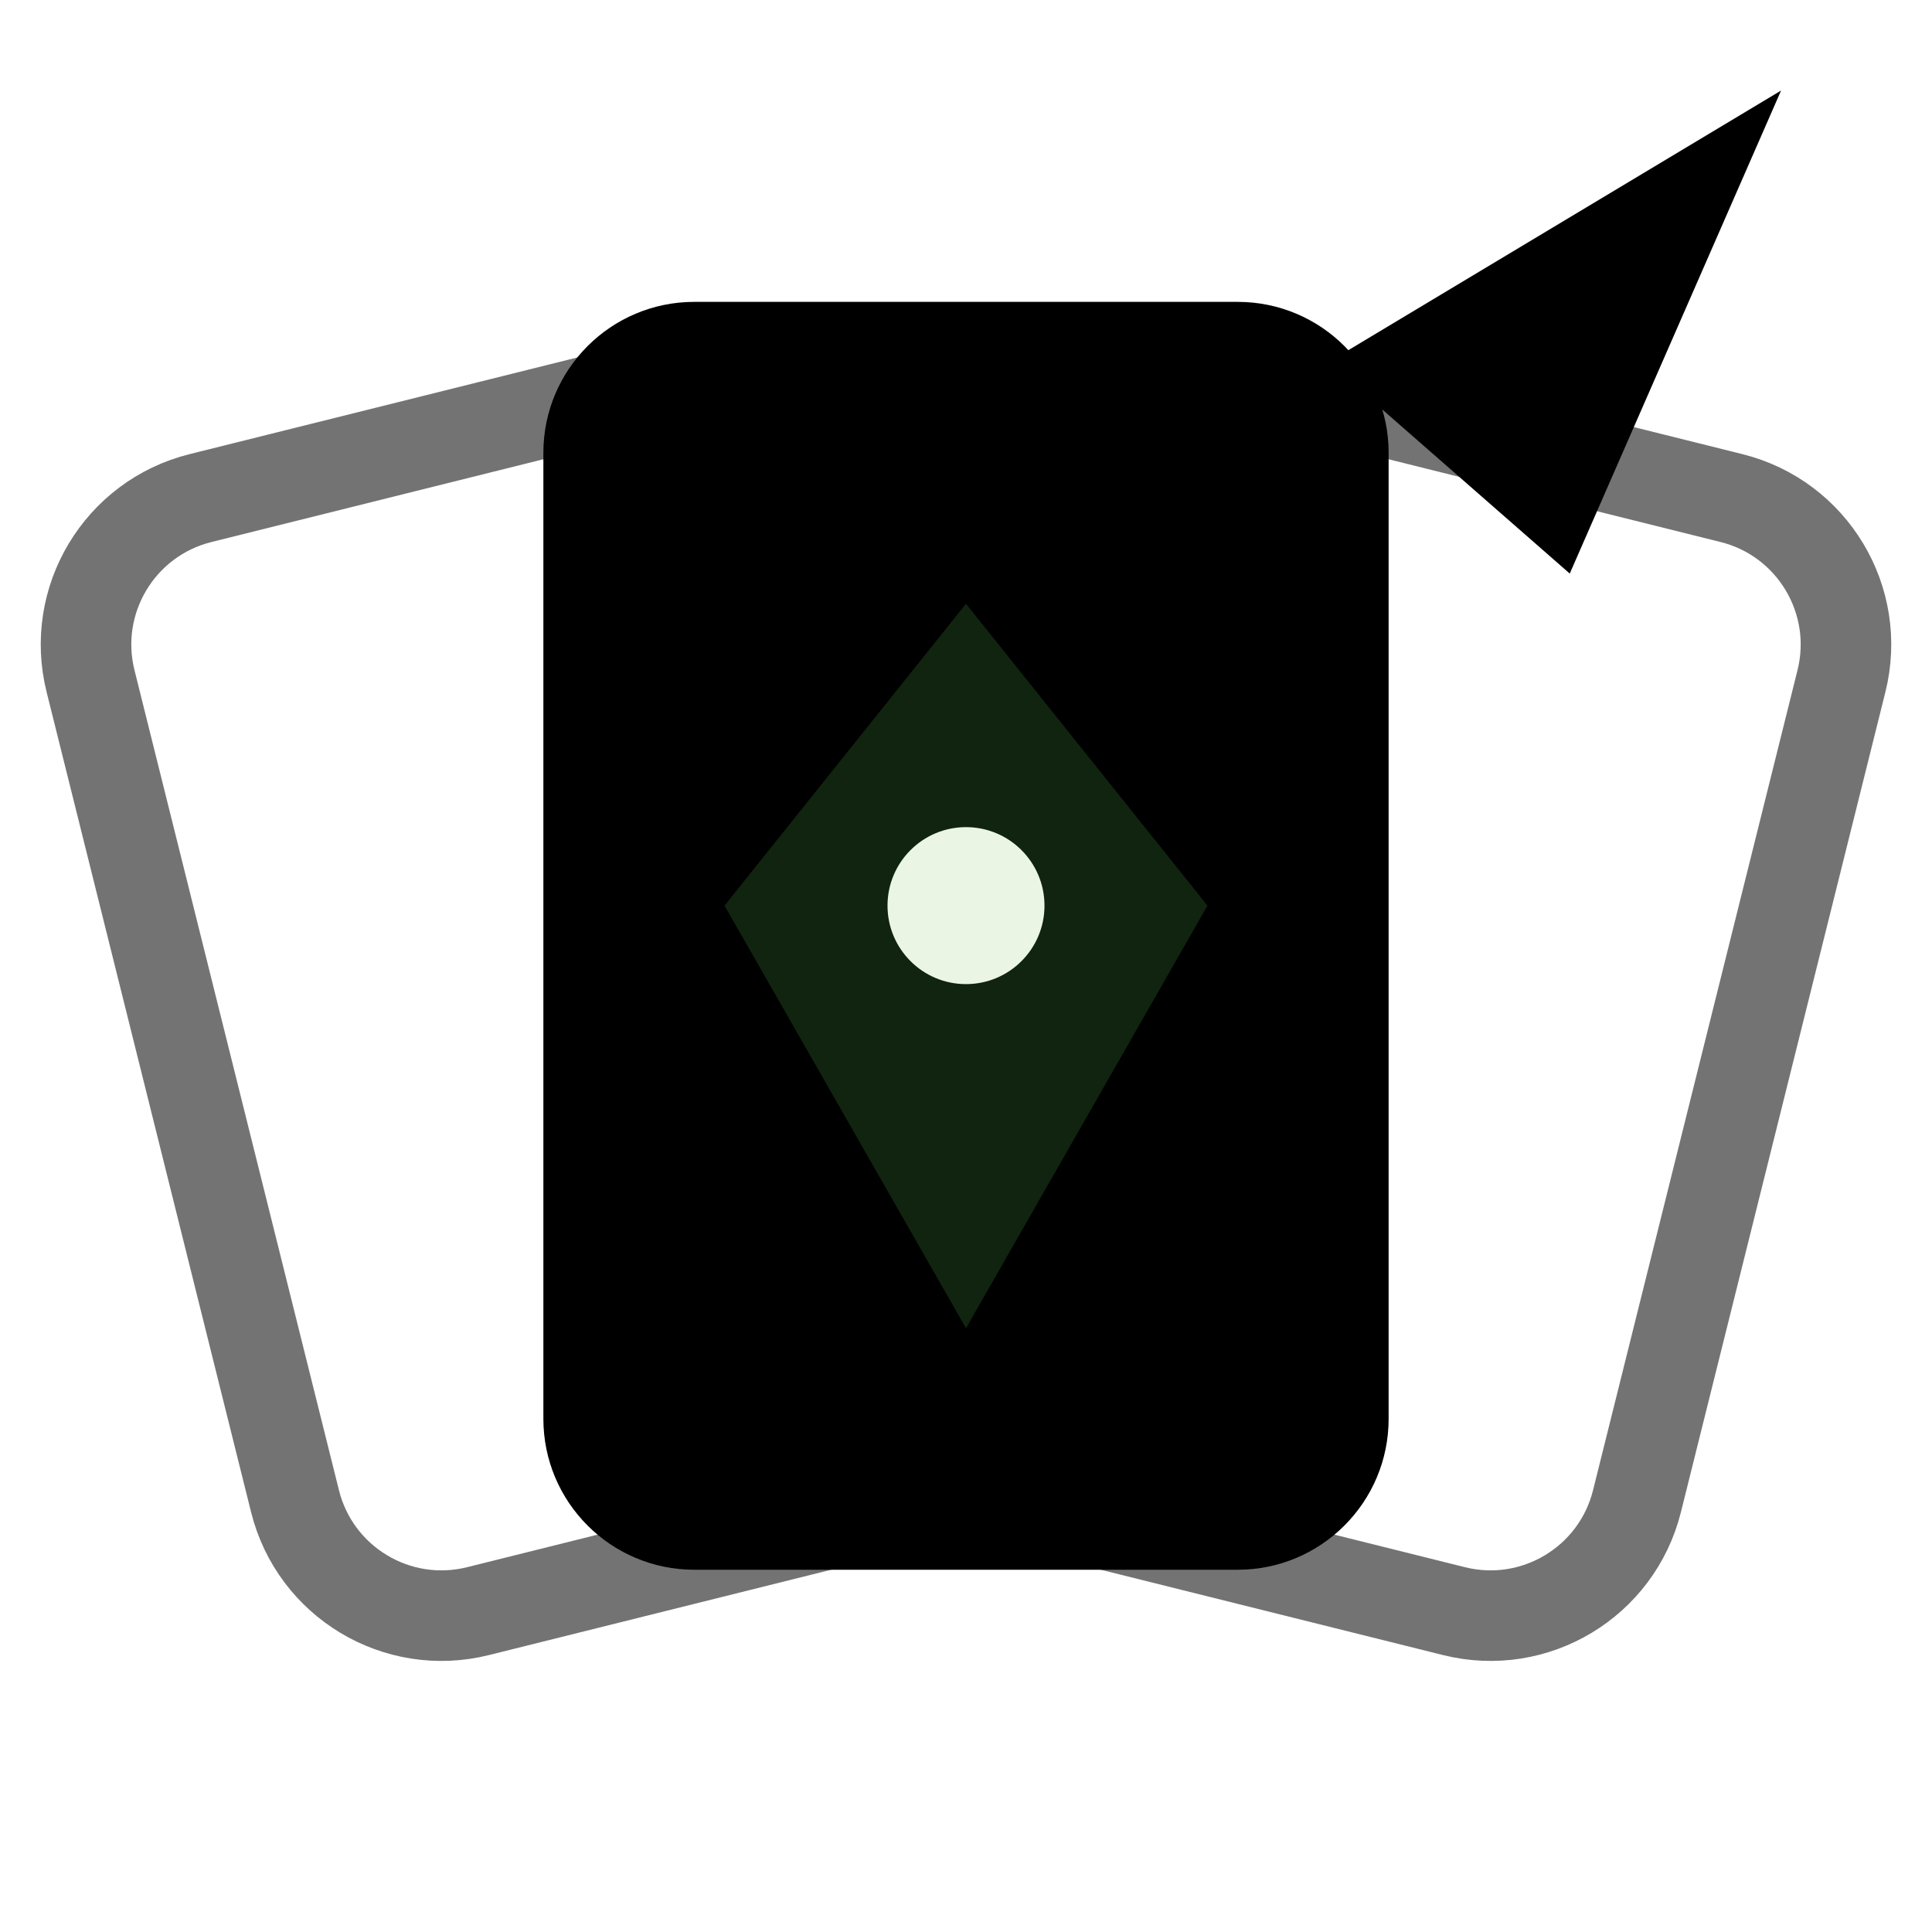
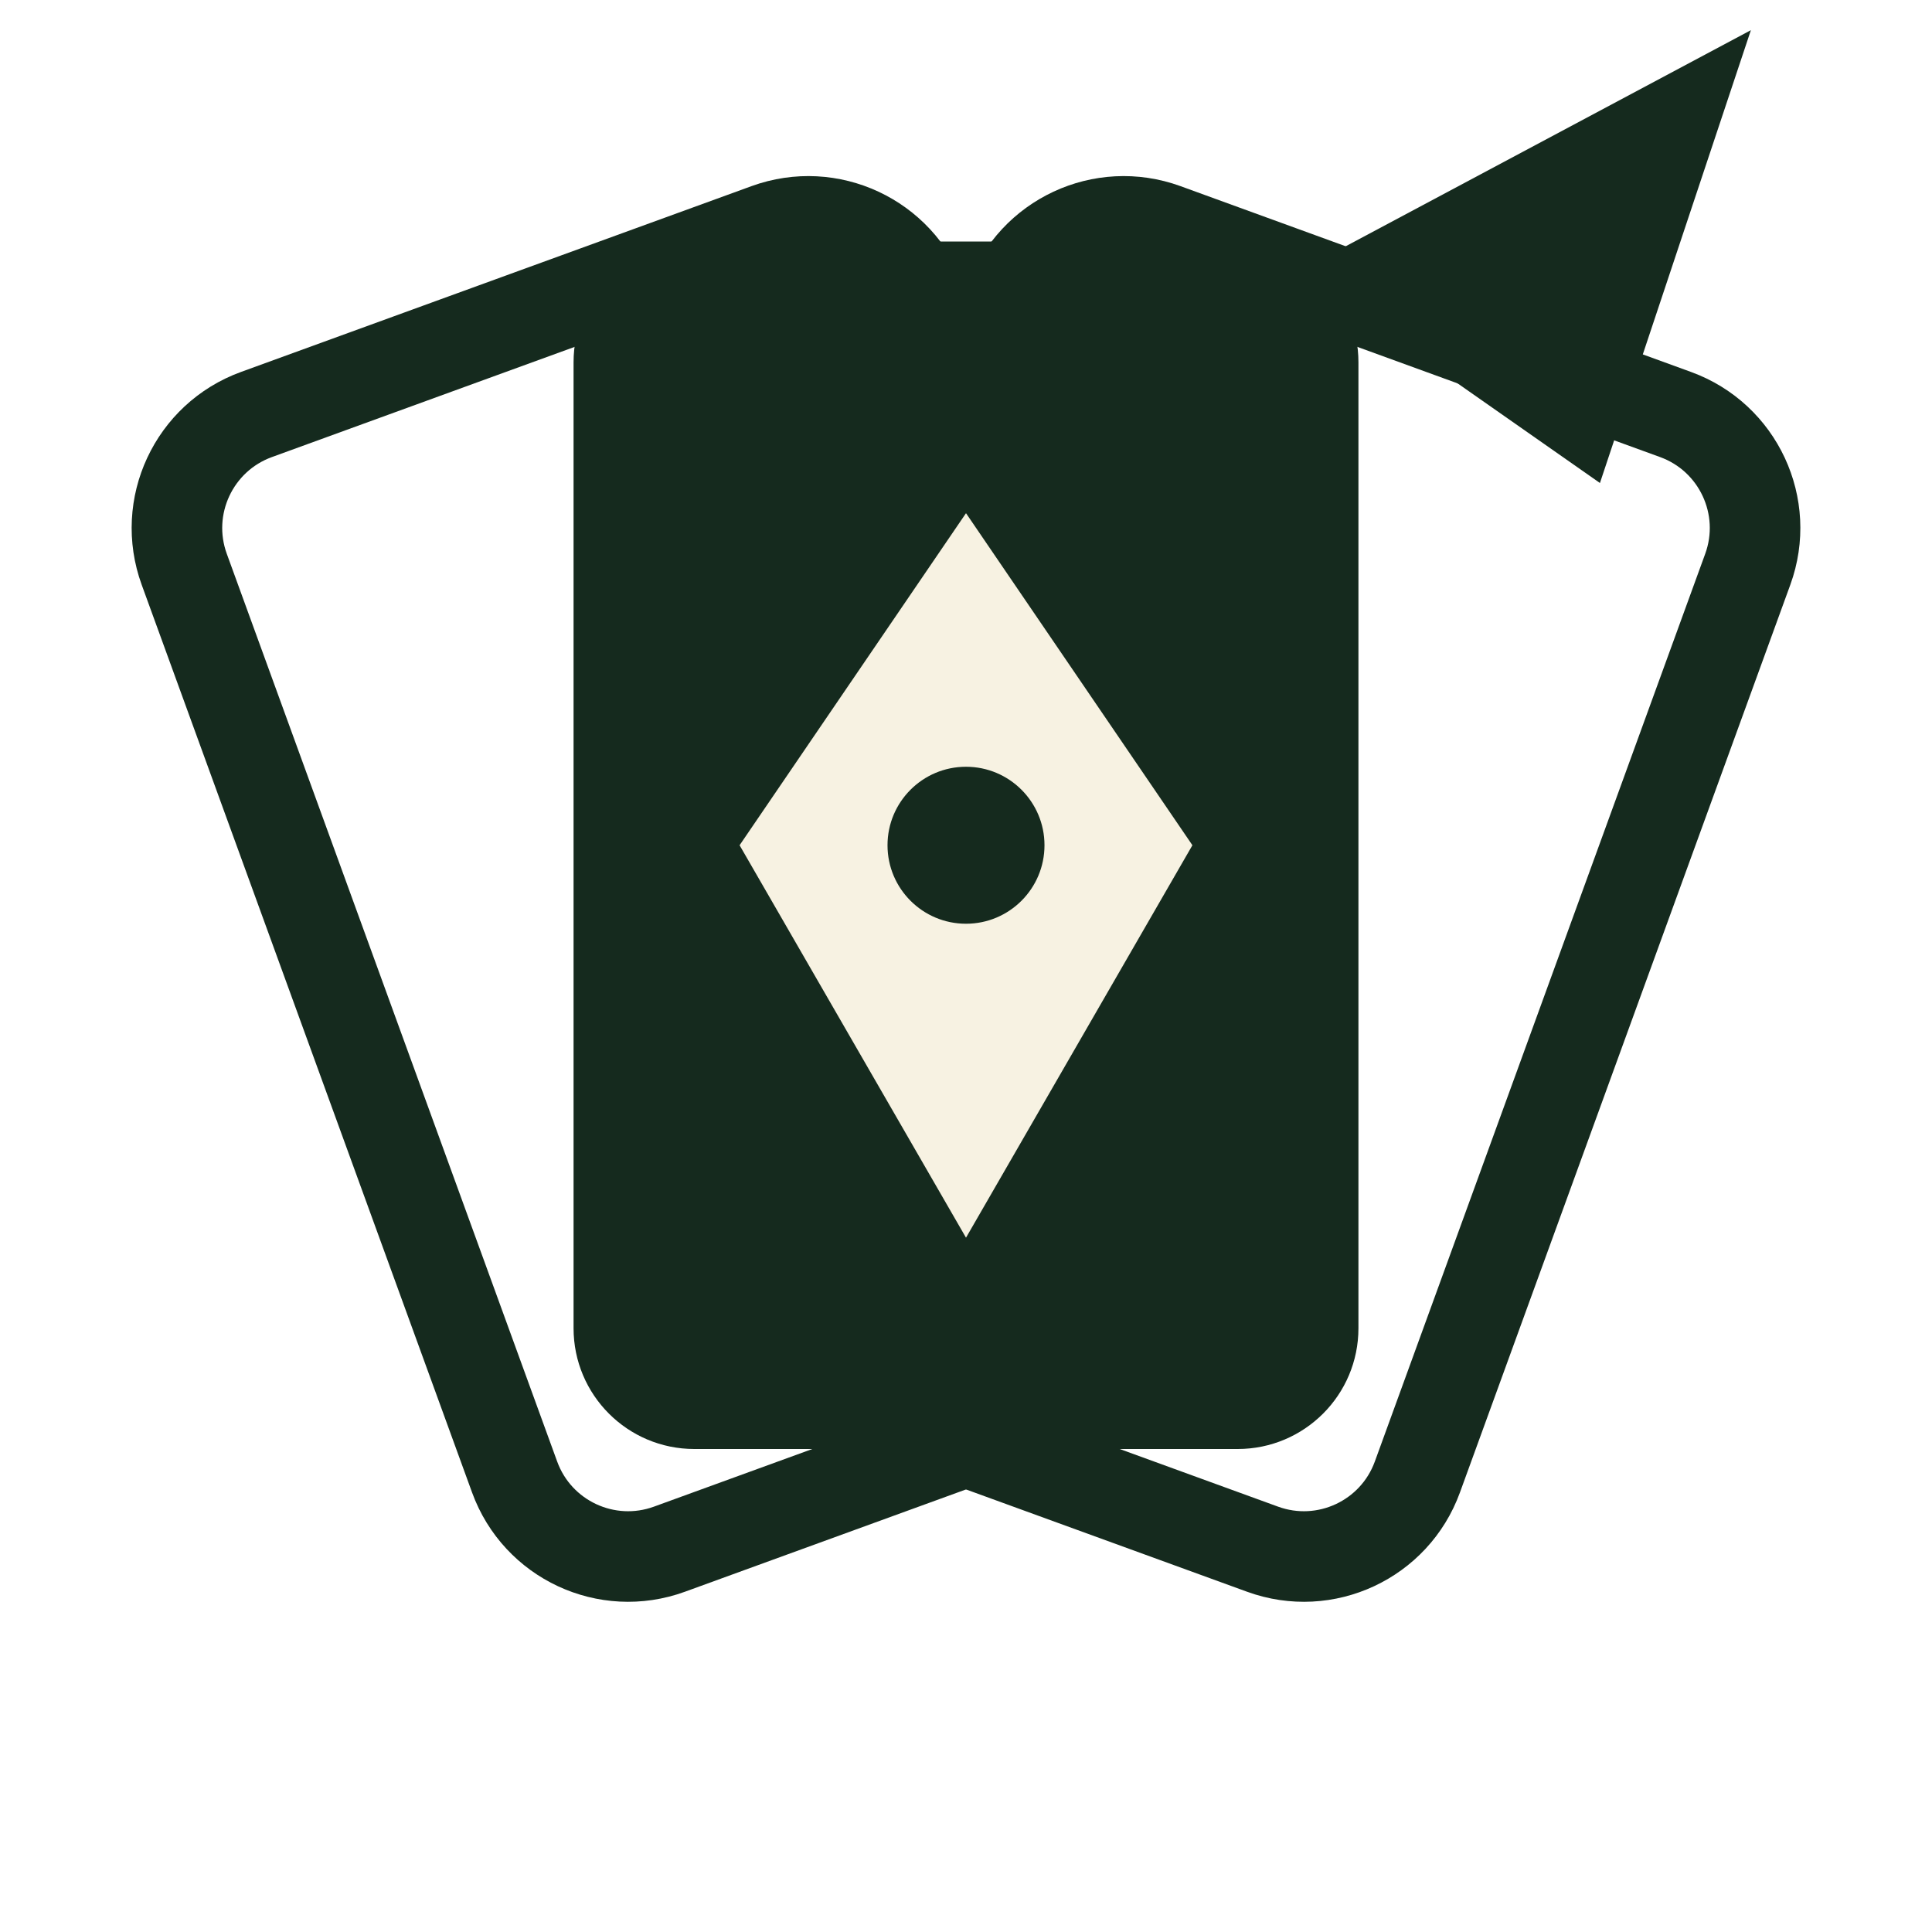
<svg xmlns="http://www.w3.org/2000/svg" viewBox="0 0 64 64" role="img" aria-label="PointGoblin mark in one colour">
-   <rect x="6" y="14" width="26" height="38" rx="5" transform="rotate(-14 19 33)" fill="none" stroke="currentColor" stroke-width="3" opacity="0.55" />
-   <rect x="32" y="14" width="26" height="38" rx="5" transform="rotate(14 45 33)" fill="none" stroke="currentColor" stroke-width="3" opacity="0.55" />
-   <path d="M44 12 L59 3 L52 19 Z" fill="currentColor" />
-   <rect x="18" y="10" width="28" height="42" rx="5" fill="currentColor" />
-   <path d="M32 20 L40 30 L32 44 L24 30 Z" fill="#10240F" />
-   <circle cx="32" cy="30" r="2.6" fill="#EAF6E3" />
+   <rect x="19" y="8" width="26" height="40" rx="4" transform="rotate(-20 32 52)" fill="none" stroke="#152A1E" stroke-width="3" />
+   <rect x="19" y="8" width="26" height="40" rx="4" transform="rotate(20 32 52)" fill="none" stroke="#152A1E" stroke-width="3" />
+   <path d="M43 9 L58 1 L53 16 Z" fill="#152A1E" />
+   <rect x="19" y="8" width="26" height="40" rx="4" fill="#152A1E" />
+   <path d="M32 17 L39.5 28 L32 41 L24.5 28 Z" fill="#F7F2E2" />
+   <circle cx="32" cy="28" r="2.6" fill="#152A1E" />
</svg>
